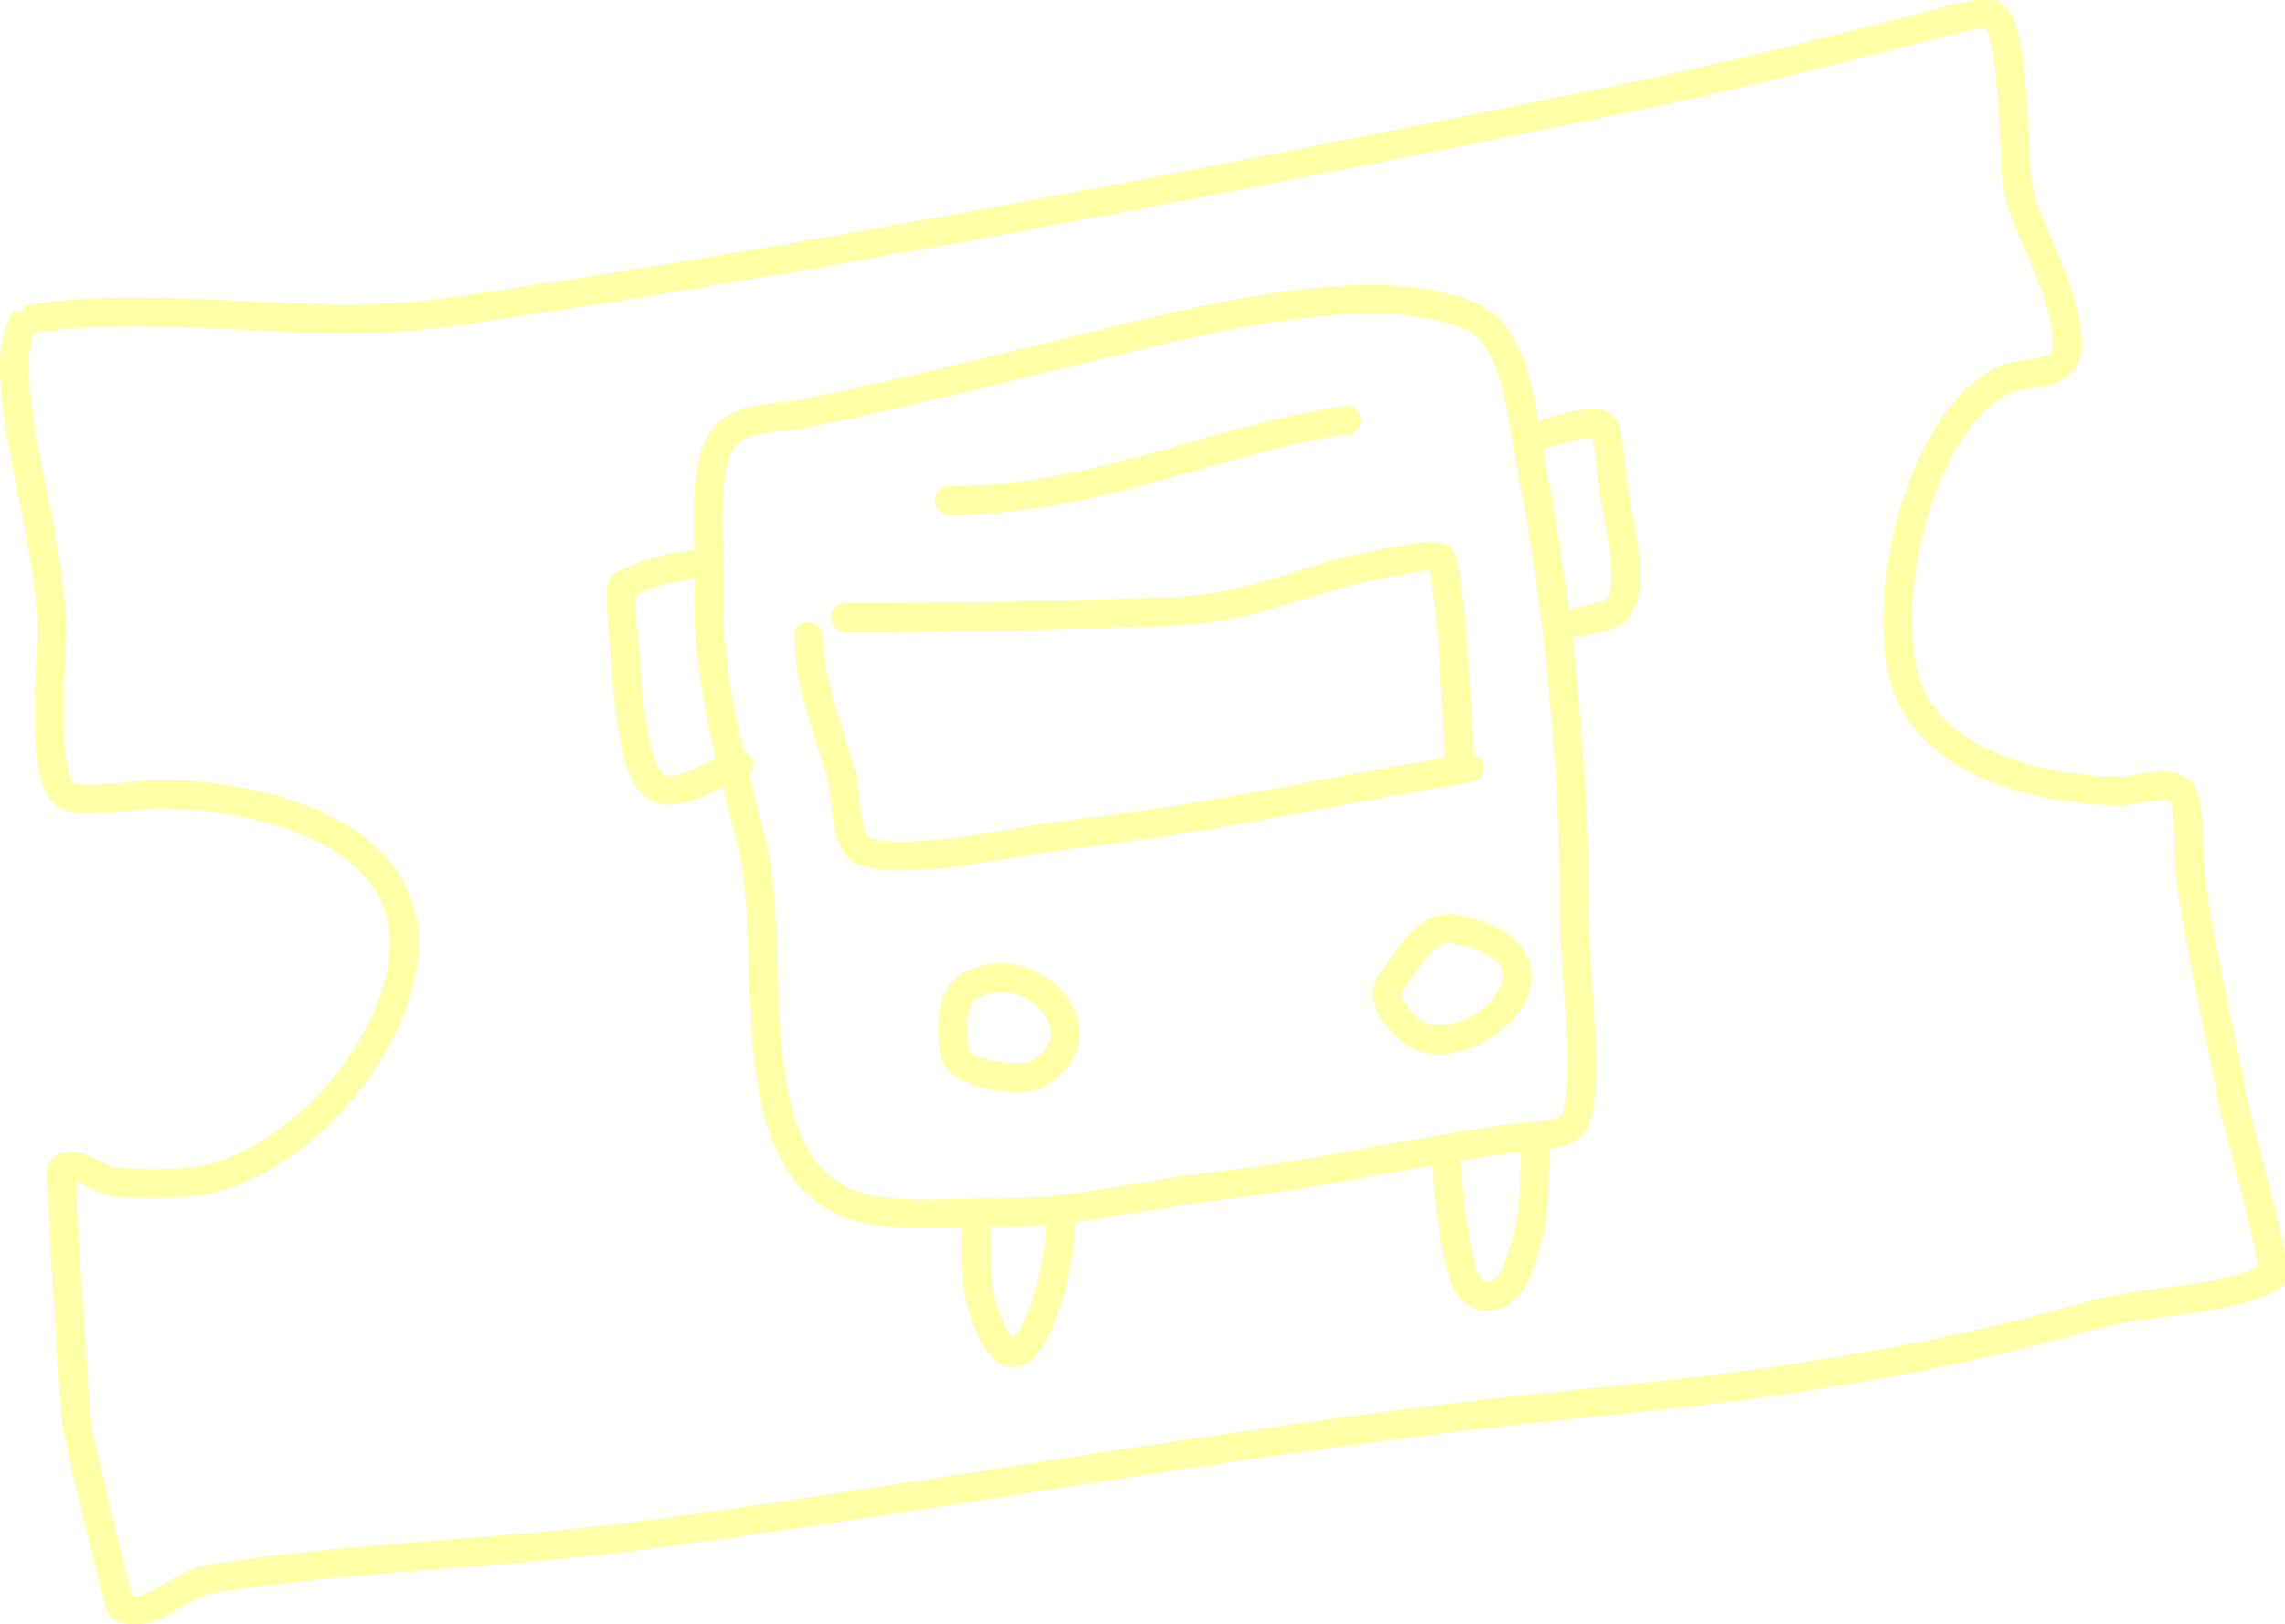
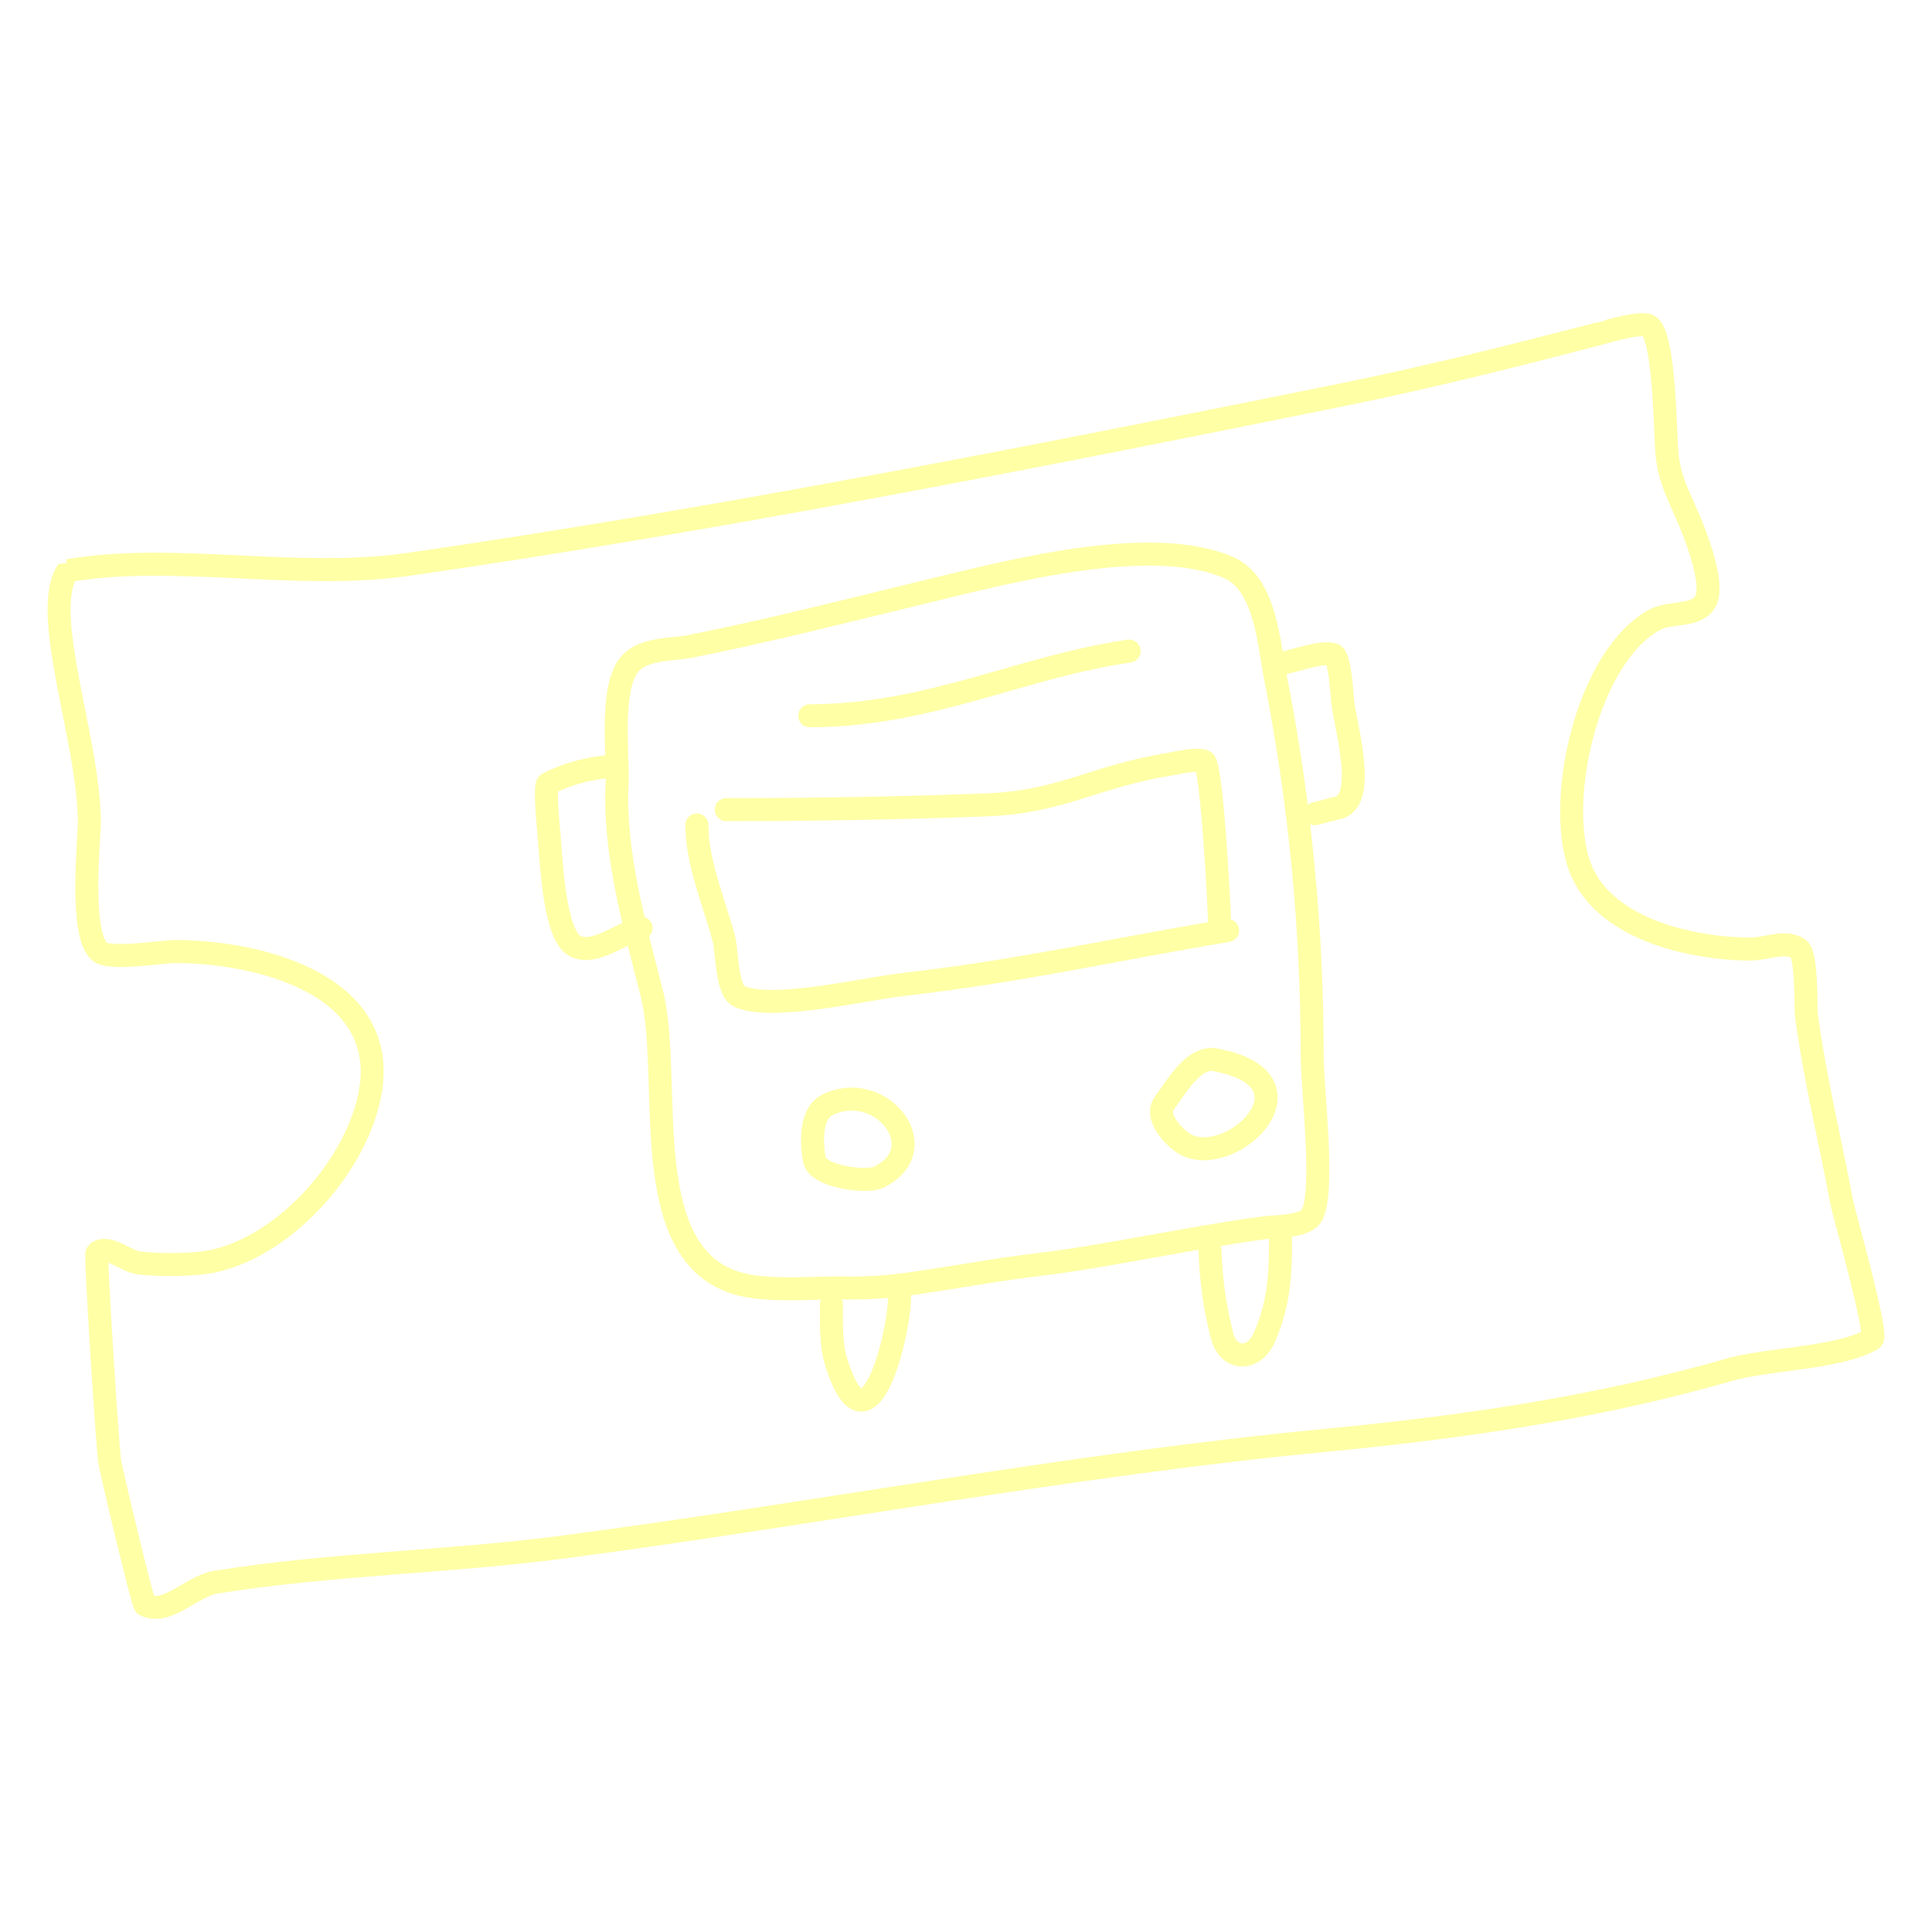
- <svg xmlns="http://www.w3.org/2000/svg" width="319.126" height="226.826" viewBox="0 0 319.126 226.826">
-   <g id="ticket" transform="translate(1.625 1.533)">
-     <g id="Ebene_2" transform="translate(0.366 0.367)">
-       <g id="Gruppe_284" data-name="Gruppe 284">
-         <path id="Pfad_425" data-name="Pfad 425" d="M1.916,43.136c18.385-3.188,39.683,1.731,59.222-1.1,53.588-7.75,108.908-18.66,162.5-29.515C238.557,9.5,253.369,5.762,268.1,1.942c.11,0,7.557-2.336,8.794-1.319,2.721,2.226,2.693,18.77,3.078,22.452.522,4.947,2.666,8.134,4.479,12.861.852,2.171,3.82,9.948,2.116,12.669-1.649,2.638-6.073,1.594-8.794,3.078-11.57,6.376-16.983,30.559-13.218,42.266,3.71,11.542,19.814,14.977,29.954,14.977,2.776,0,6.1-1.649,8.354,0,1.456,1.072,1.182,10.47,1.319,11.46,1.457,10.992,4.122,21.71,6.156,32.593.385,1.979,6.4,23.112,5.276,23.771-5.524,3.325-18.247,3.435-24.651,5.276-23.139,6.678-46.5,10.031-70.462,12.339-44.355,4.26-87.995,12.669-132.1,18.495-20.171,2.666-40.727,2.94-60.761,6.156-4.26.687-8.464,5.881-12.339,3.957-.385-.192-5.936-23.414-6.156-25.09-.357-2.418-2.528-35.863-2.2-36.11,2.006-1.594,4.947,1.511,7.475,1.759,3.737.385,9.673.412,13.218-.44,12.559-3,24.761-16.928,26.877-29.515,3.133-18.77-19.9-24.211-33.912-24.211-2.528,0-11.46,1.539-13.218,0-3.518-3.133-1.759-19.512-1.759-22.452,0-14.235-8.684-36.55-3.737-43.8Z" transform="translate(-0.366 -0.367)" fill="none" stroke="#ffffa6" stroke-linecap="round" stroke-linejoin="bevel" stroke-width="4" />
-         <g id="Gruppe_283" data-name="Gruppe 283" transform="translate(84.728 39.886)">
-           <path id="Pfad_426" data-name="Pfad 426" d="M35.761,54.919c-.577,11.954,3.133,24.843,6.018,36.248,3.957,15.692-3.655,48.284,17.753,51.115,4.919.66,10.168.192,15.115.192a73.683,73.683,0,0,0,12.861-.824c7.283-1.044,14.538-2.418,21.848-3.27,10.773-1.264,28.361-5.029,39.106-6.376,1.951-.247,7.09-.11,8.162-2.253,2.226-4.452,0-21.875,0-27.756a339.134,339.134,0,0,0-6.321-65.35c-1.209-6.046-1.731-16.571-8.162-19.4-13.658-5.991-39.161.934-52.269,4.067-13.686,3.3-27.426,6.843-41.249,9.591-3.16.632-8.217.3-10.608,3.05-3.6,4.122-2.006,15.829-2.253,20.941Z" transform="translate(-23.47 -14.881)" fill="none" stroke="#ffffa6" stroke-linecap="round" stroke-linejoin="bevel" stroke-width="4" />
-           <path id="Pfad_427" data-name="Pfad 427" d="M47.86,32.26c20.666,0,36.825-8.547,55.539-11.24" transform="translate(-2.069 -4.148)" fill="none" stroke="#ffffa6" stroke-linecap="round" stroke-linejoin="round" stroke-width="4" />
-           <path id="Pfad_428" data-name="Pfad 428" d="M77.94,22.735c2.061-.44,6.4-2.034,8.382-1.4,1.154.357,1.511,7.09,1.621,8.162.55,4.644,4.534,17.863-1.237,18.577l-3.628.934" transform="translate(50.515 -3.857)" fill="none" stroke="#ffffa6" stroke-linecap="round" stroke-linejoin="bevel" stroke-width="4" />
-           <path id="Pfad_429" data-name="Pfad 429" d="M43.3,28.3a29,29,0,0,0-11.844,3.05c-.66.3.165,8.354.192,8.794.357,3.49.769,17.4,4.479,19.4,3.38,1.814,8.079-2.253,11.542-3.105" transform="translate(-31.197 8.578)" fill="none" stroke="#ffffa6" stroke-linecap="round" stroke-linejoin="bevel" stroke-width="4" />
-           <path id="Pfad_430" data-name="Pfad 430" d="M49.233,63.137c0,3.243-.11,6.98.824,10,5.5,17.753,11.02-4.892,11.02-11.24" transform="translate(0.324 67.315)" fill="none" stroke="#ffffa6" stroke-linecap="round" stroke-linejoin="bevel" stroke-width="4" />
-           <path id="Pfad_431" data-name="Pfad 431" d="M73.19,60.3a66.186,66.186,0,0,0,2.034,14.483c1.072,4.617,5.551,4.644,7.365.6,2.583-5.8,2.858-10.91,2.858-17.148" transform="translate(42.211 60.916)" fill="none" stroke="#ffffa6" stroke-linecap="round" stroke-linejoin="bevel" stroke-width="4" />
-           <path id="Pfad_432" data-name="Pfad 432" d="M40.72,32.02c0,6.568,3.05,13.6,4.7,19.814.55,2.006.44,8.986,2.666,10,5.634,2.556,21.9-1.319,28.168-2.034C97.661,57.33,111.759,53.922,133,50.377" transform="translate(-14.55 15.081)" fill="none" stroke="#ffffa6" stroke-linecap="round" stroke-linejoin="bevel" stroke-width="4" />
-           <path id="Pfad_433" data-name="Pfad 433" d="M42.58,36.51c15.06,0,29.927-.247,45.124-.824,13.191-.495,18.577-4.837,31.438-6.98,1.456-.247,5.111-1.154,6.54-.6,1.319.522,2.666,25.695,2.666,28.168" transform="translate(-11.299 7.925)" fill="none" stroke="#ffffa6" stroke-linecap="round" stroke-linejoin="bevel" stroke-width="4" />
-           <path id="Pfad_434" data-name="Pfad 434" d="M50.6,50.4c-2.913,1.429-2.8,6.293-2.253,9.481.522,3.05,9.179,4.095,11.24,3.05,9.921-4.947.385-17.121-8.986-12.559Z" transform="translate(-1.758 45.401)" fill="none" stroke="#ffffa6" stroke-linecap="round" stroke-linejoin="bevel" stroke-width="4" />
-           <path id="Pfad_435" data-name="Pfad 435" d="M79.579,46.923c-3.847-.715-6.65,4.4-8.986,7.557-1.869,2.528,2.253,6.568,4.095,7.365,8.437,3.545,23.139-11.487,4.892-14.895Z" transform="translate(36.839 41.015)" fill="none" stroke="#ffffa6" stroke-linecap="round" stroke-linejoin="bevel" stroke-width="4" />
-         </g>
-       </g>
+ <svg xmlns="http://www.w3.org/2000/svg" width="240" height="240">
+   <g fill="none" stroke="#ffffa6" stroke-linecap="round" stroke-width="4" data-name="Gruppe 284">
+     <path stroke-linejoin="bevel" stroke-width="2.858" d="M8.447 70.89c13.135-2.278 28.35 1.236 42.31-.786 38.285-5.537 77.807-13.331 116.094-21.086 10.659-2.159 21.24-4.83 31.765-7.558.079 0 5.399-1.67 6.283-.943 1.944 1.59 1.924 13.41 2.199 16.04.373 3.535 1.904 5.812 3.2 9.189.608 1.55 2.729 7.107 1.511 9.05-1.178 1.885-4.338 1.14-6.282 2.2-8.266 4.555-12.133 21.832-9.444 30.196 2.65 8.246 14.156 10.7 21.4 10.7 1.983 0 4.358-1.178 5.969 0 1.04.766.844 7.48.942 8.187 1.04 7.853 2.945 15.51 4.398 23.285.275 1.414 4.572 16.512 3.77 16.983-3.947 2.375-13.037 2.454-17.612 3.77-16.531 4.77-33.22 7.166-50.34 8.814-31.688 3.044-62.866 9.052-94.376 13.214-14.41 1.904-29.096 2.1-43.409 4.398-3.043.49-6.047 4.201-8.815 2.827-.275-.137-4.24-16.728-4.398-17.925-.255-1.728-1.806-25.622-1.572-25.798 1.433-1.139 3.534 1.08 5.34 1.257 2.67.275 6.911.294 9.444-.315 8.972-2.143 17.69-12.094 19.201-21.086 2.239-13.41-14.217-17.297-24.227-17.297-1.806 0-8.187 1.1-9.443 0-2.514-2.238-1.257-13.94-1.257-16.04 0-10.17-6.204-26.112-2.67-31.292z" data-name="Pfad 425" />
+     <g data-name="Gruppe 283">
+       <path stroke-linejoin="bevel" stroke-width="2.858" d="M76.653 97.434c-.412 8.54 2.238 17.749 4.3 25.897 2.826 11.21-2.612 34.495 12.682 36.517 3.515.472 7.265.138 10.799.138a52.641 52.641 0 0 0 9.188-.589c5.203-.746 10.387-1.728 15.609-2.336 7.696-.903 20.262-3.593 27.938-4.555 1.394-.177 5.066-.079 5.831-1.61 1.59-3.18 0-15.628 0-19.83a242.286 242.286 0 0 0-4.515-46.687c-.864-4.32-1.237-11.839-5.832-13.86-9.757-4.28-27.977.667-37.342 2.905-9.778 2.358-19.594 4.89-29.47 6.852-2.257.452-5.87.215-7.578 2.18-2.572 2.944-1.433 11.308-1.61 14.96z" data-name="Pfad 426" />
+       <path stroke-linejoin="round" stroke-width="2.858" d="M100.586 88.914c14.764 0 26.309-6.106 39.679-8.03" data-name="Pfad 427" />
+       <path stroke-linejoin="bevel" stroke-width="2.858" d="M159.643 82.317c1.473-.314 4.573-1.453 5.989-1 .824.255 1.08 5.065 1.158 5.83.393 3.319 3.239 12.763-.884 13.273l-2.592.667" data-name="Pfad 428" />
+       <path stroke-linejoin="bevel" stroke-width="2.858" d="M76.519 95.177a20.718 20.718 0 0 0-8.462 2.179c-.472.214.118 5.968.137 6.282.255 2.494.55 12.431 3.2 13.86 2.415 1.296 5.772-1.61 8.246-2.218" data-name="Pfad 429" />
+       <path stroke-linejoin="bevel" stroke-width="2.858" d="M103.277 162.028c0 2.317-.079 4.987.588 7.144 3.93 12.684 7.873-3.495 7.873-8.03" data-name="Pfad 430" />
+       <path stroke-linejoin="bevel" stroke-width="2.858" d="M150.317 155.43a47.285 47.285 0 0 0 1.453 10.347c.766 3.298 3.966 3.318 5.262.428 1.845-4.143 2.042-7.794 2.042-12.25" data-name="Pfad 431" />
+       <path stroke-linejoin="bevel" stroke-width="2.858" d="M86.568 102.48c0 4.692 2.18 9.716 3.358 14.156.393 1.433.315 6.42 1.905 7.144 4.025 1.826 15.646-.942 20.124-1.453 15.293-1.765 25.365-4.2 40.54-6.732" data-name="Pfad 432" />
+       <path stroke-linejoin="bevel" stroke-width="2.858" d="M90.22 100.575c10.759 0 21.38-.176 32.238-.588 9.424-.354 13.271-3.456 22.46-4.987 1.04-.176 3.651-.824 4.672-.429.942.373 1.905 18.358 1.905 20.124" data-name="Pfad 433" />
+       <path stroke-linejoin="bevel" stroke-width="2.858" d="M102.766 137.273c-2.081 1.02-2 4.496-1.61 6.773.373 2.18 6.558 2.926 8.03 2.18 7.088-3.535.275-12.233-6.42-8.973z" data-name="Pfad 434" />
+       <path stroke-linejoin="bevel" stroke-width="2.858" d="M151.044 131.655c-2.749-.51-4.751 3.144-6.42 5.399-1.335 1.806 1.61 4.692 2.926 5.262 6.027 2.532 16.53-8.207 3.495-10.642z" data-name="Pfad 435" />
    </g>
  </g>
</svg>
